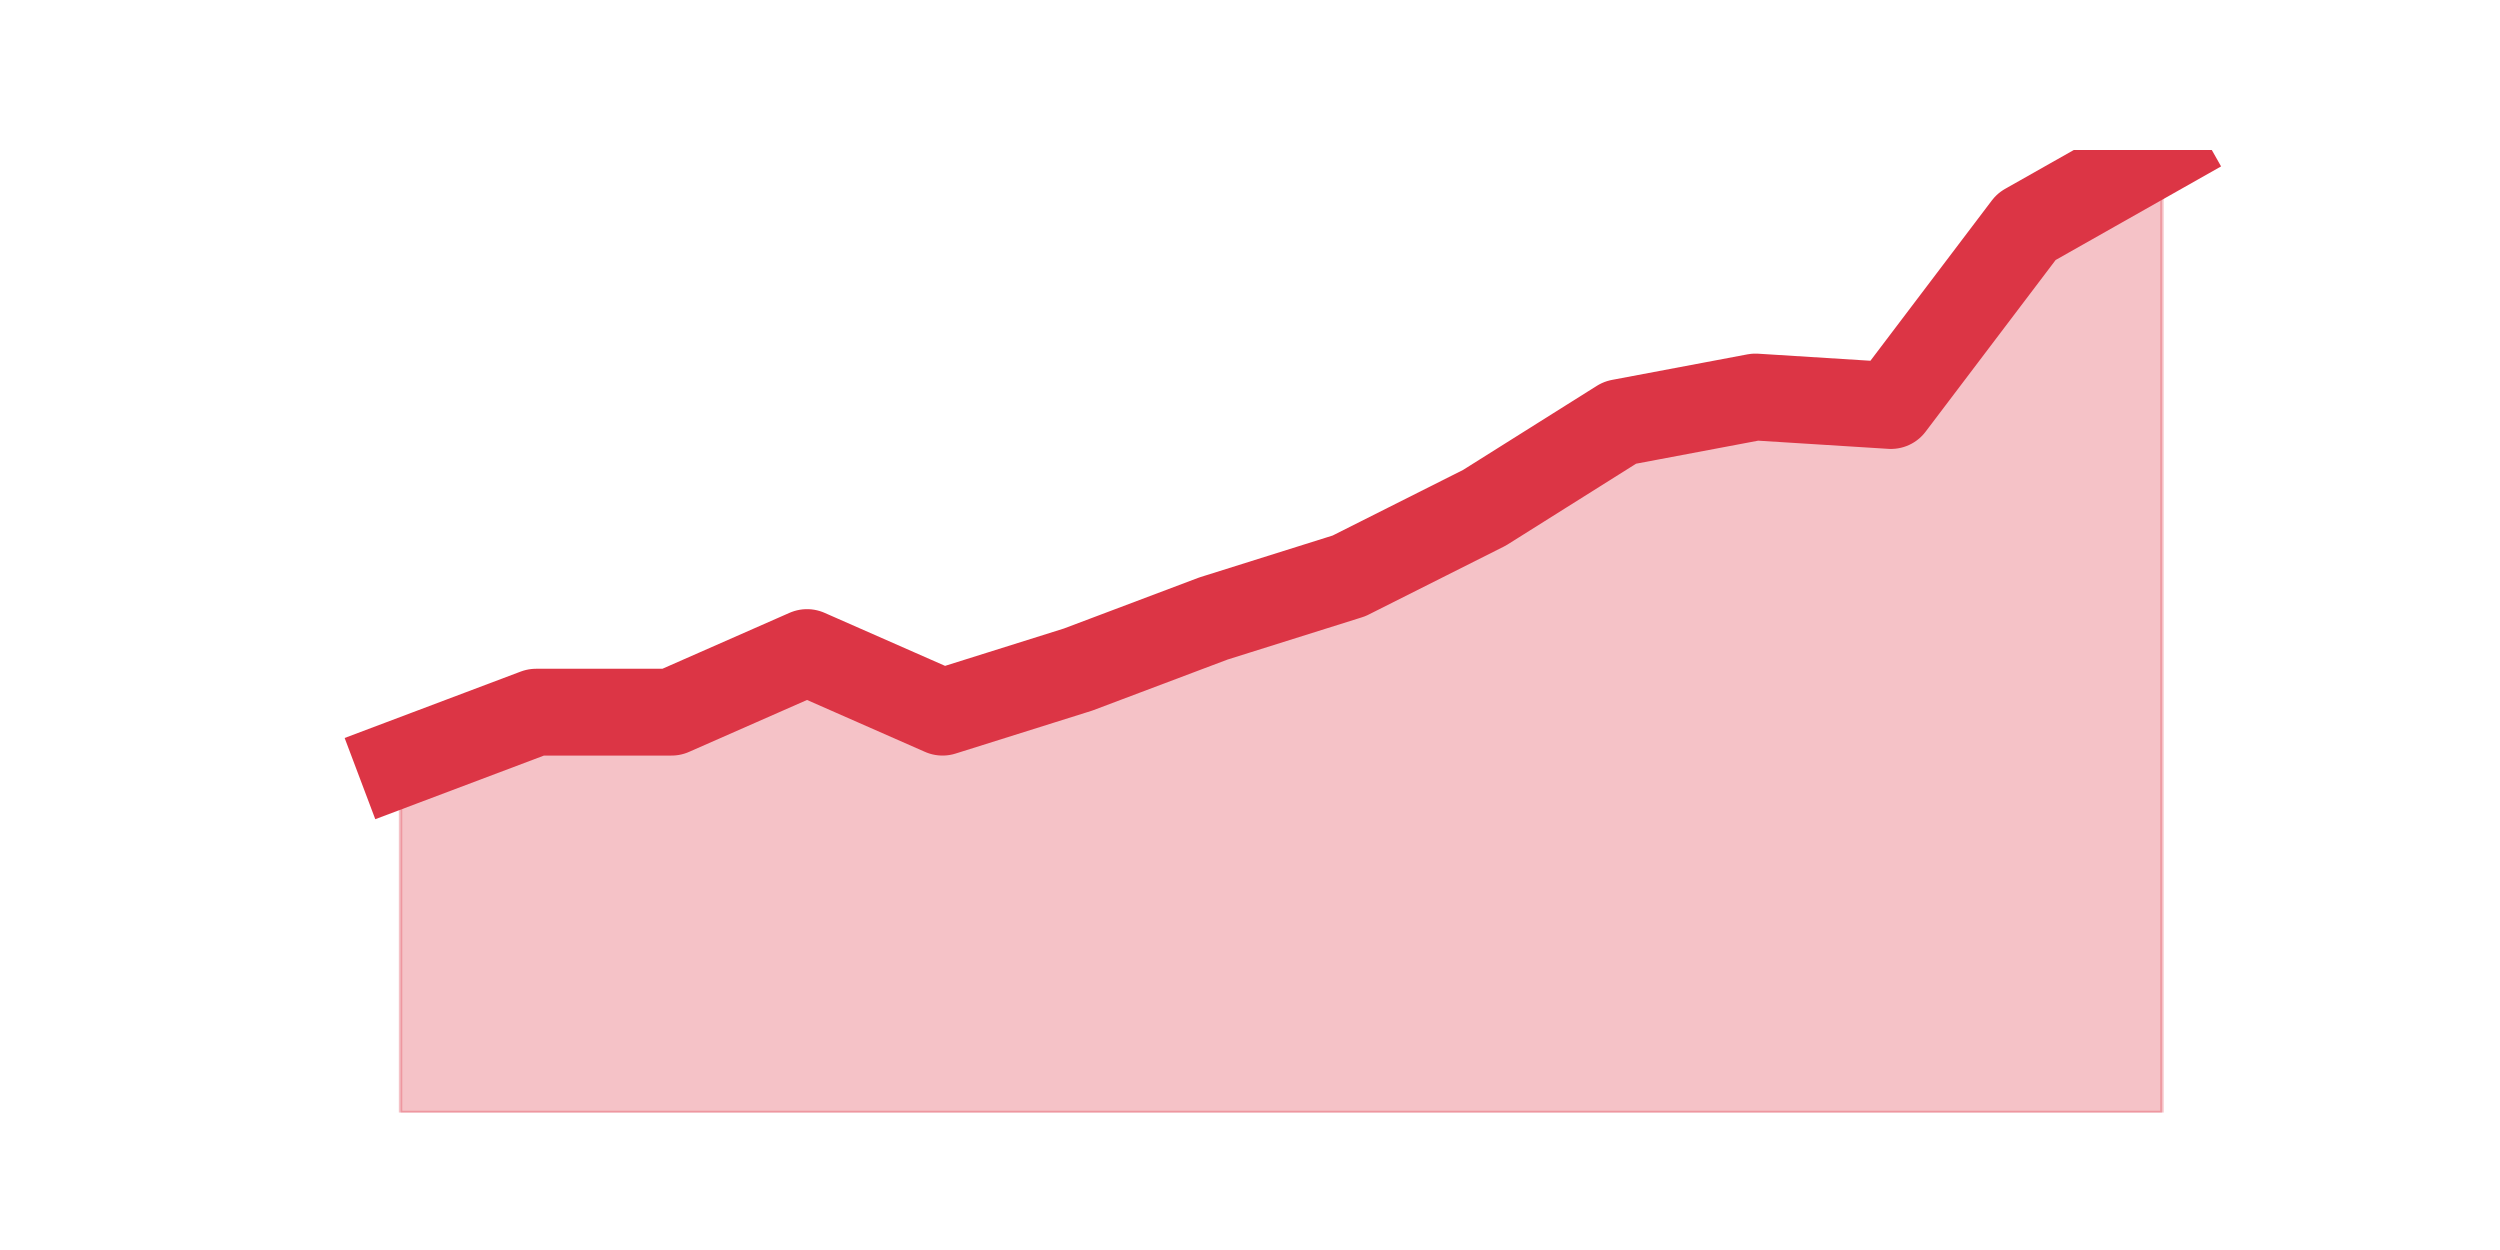
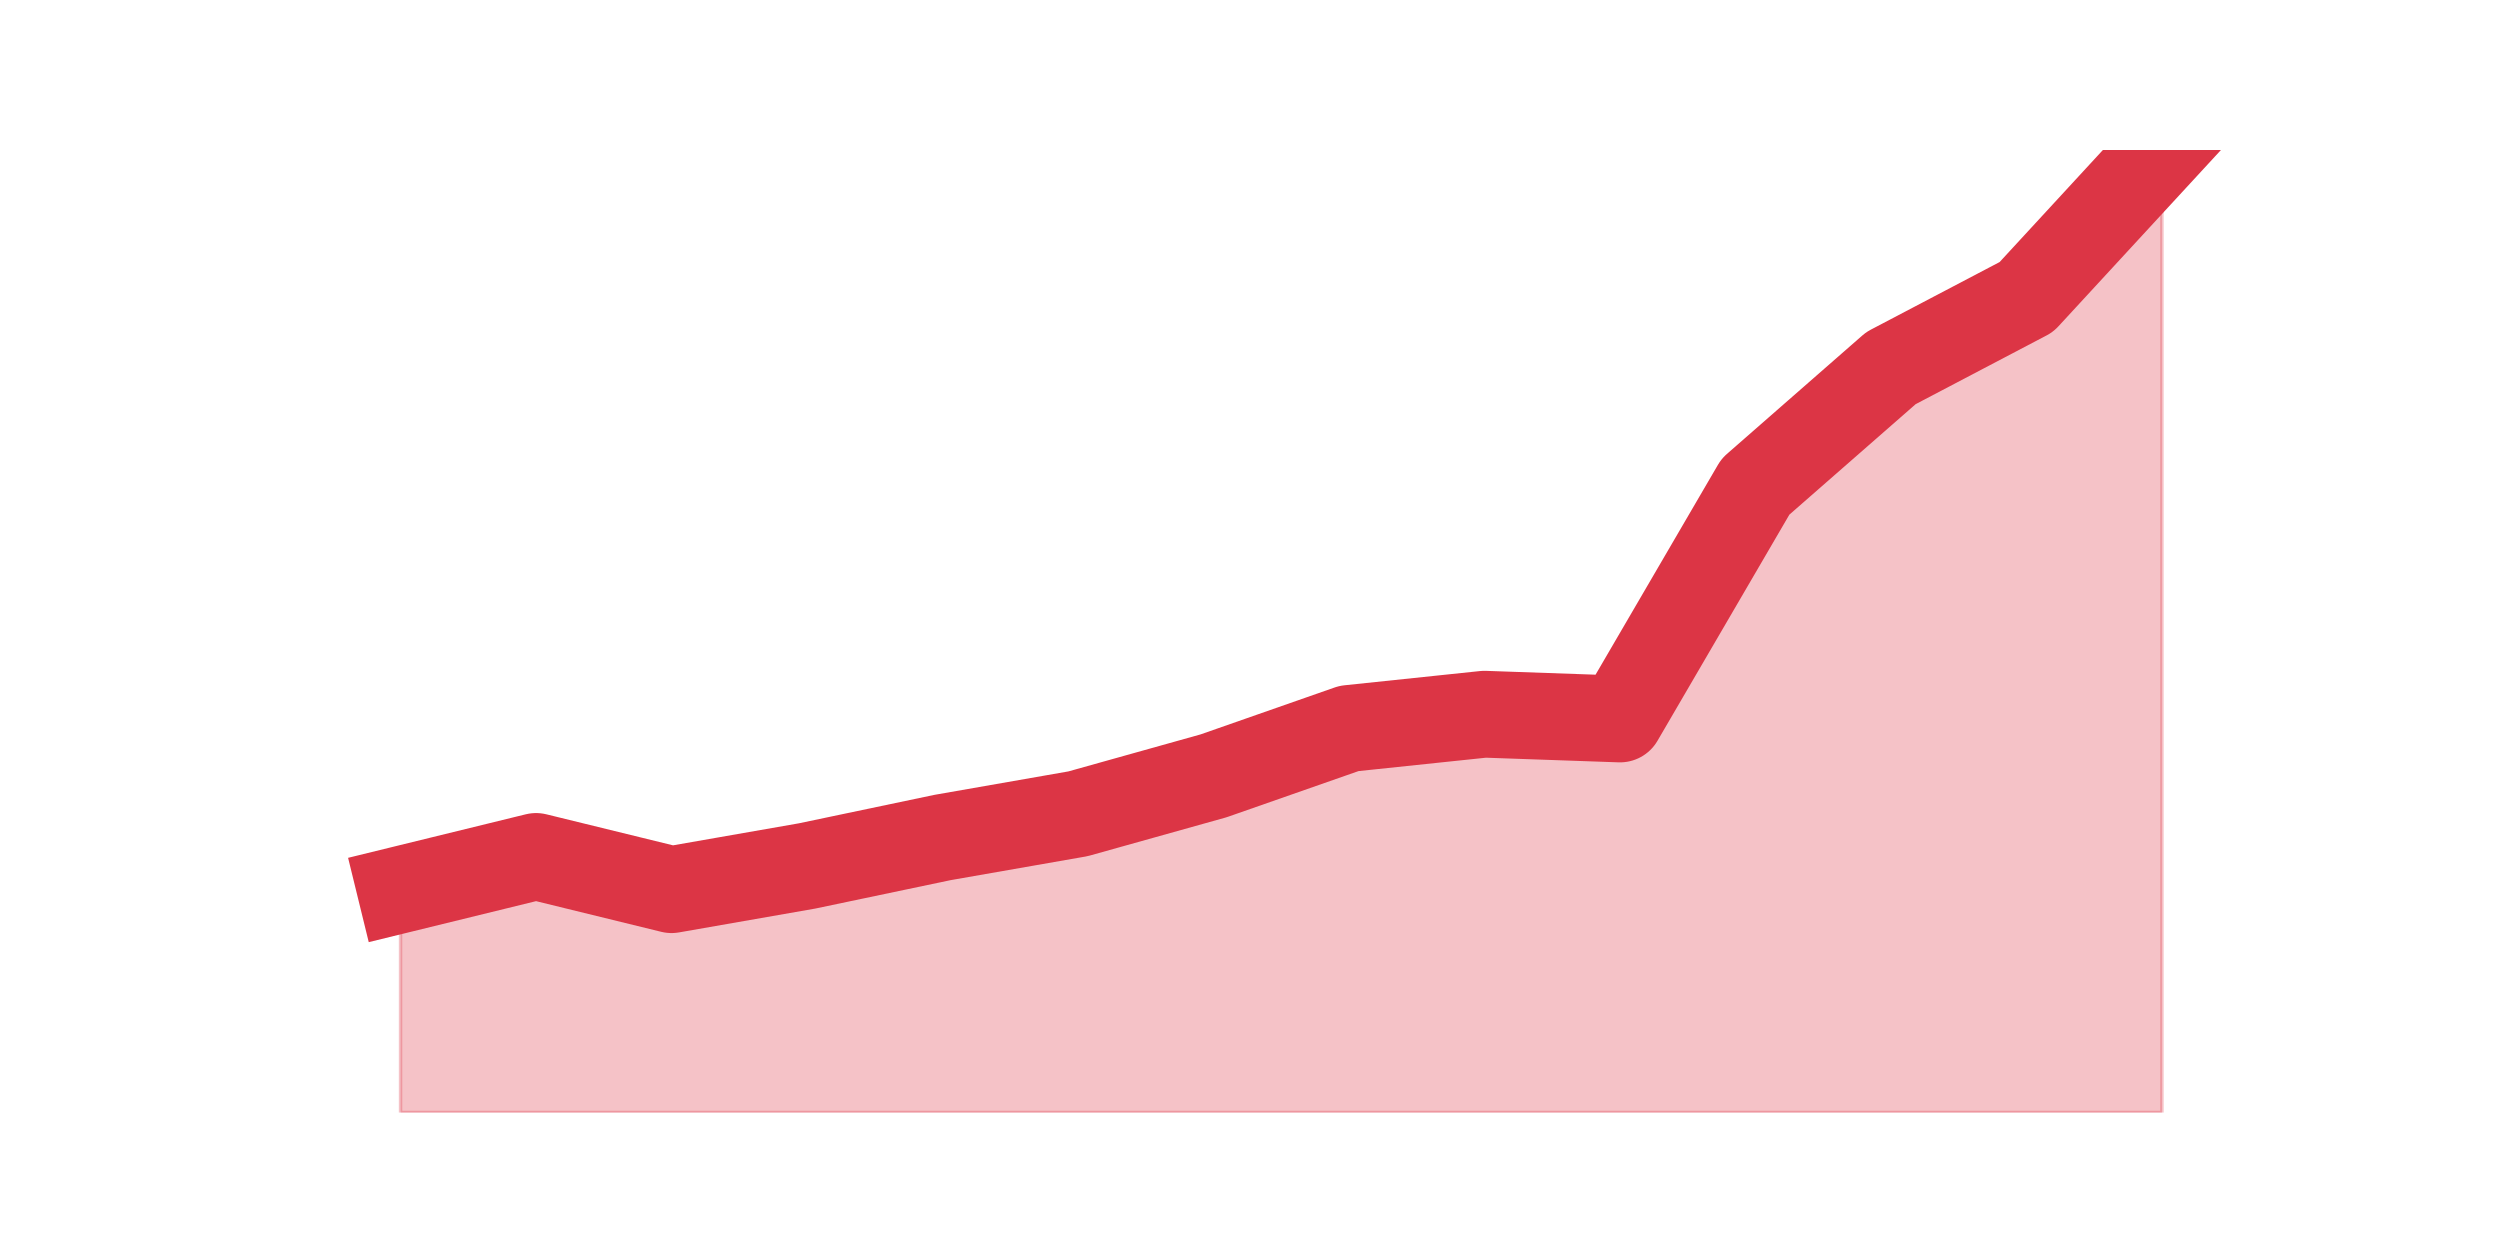
<svg xmlns="http://www.w3.org/2000/svg" xmlns:xlink="http://www.w3.org/1999/xlink" height="360pt" version="1.1" viewBox="0 0 720 360" width="720pt">
  <defs>
    <style type="text/css">*{stroke-linecap:butt;stroke-linejoin:round;}</style>
  </defs>
  <g id="figure_1">
    <g id="patch_1">
      <path d="M 0 360  L 720 360  L 720 0  L 0 0  z " style="fill:none;" />
    </g>
    <g id="axes_1">
      <g id="matplotlib.axis_1" />
      <g id="matplotlib.axis_2" />
      <g id="PolyCollection_1">
        <defs>
-           <path d="M 115.364 -140.177  L 115.364 -39.6  L 154.385 -39.6  L 193.406 -39.6  L 232.427 -39.6  L 271.448 -39.6  L 310.469 -39.6  L 349.49 -39.6  L 388.51 -39.6  L 427.531 -39.6  L 466.552 -39.6  L 505.573 -39.6  L 544.594 -39.6  L 583.615 -39.6  L 622.636 -39.6  L 622.636 -316.8  L 622.636 -316.8  L 583.615 -294.722  L 544.594 -243.207  L 505.573 -245.66  L 466.552 -238.301  L 427.531 -213.77  L 388.51 -194.145  L 349.49 -181.88  L 310.469 -167.161  L 271.448 -154.896  L 232.427 -172.067  L 193.406 -154.896  L 154.385 -154.896  L 115.364 -140.177  z " id="mc125c66a97" style="stroke:#dc3545;stroke-opacity:0.3;" />
+           <path d="M 115.364 -103.779  L 115.364 -39.6  L 154.385 -39.6  L 193.406 -39.6  L 232.427 -39.6  L 271.448 -39.6  L 310.469 -39.6  L 349.49 -39.6  L 388.51 -39.6  L 427.531 -39.6  L 466.552 -39.6  L 505.573 -39.6  L 544.594 -39.6  L 583.615 -39.6  L 622.636 -39.6  L 622.636 -316.8  L 622.636 -316.8  L 583.615 -274.469  L 544.594 -253.986  L 505.573 -219.848  L 466.552 -152.938  L 427.531 -154.303  L 388.51 -150.207  L 349.49 -136.552  L 310.469 -125.628  L 271.448 -118.8  L 232.427 -110.607  L 193.406 -103.779  L 154.385 -113.338  L 115.364 -103.779  z " id="mfc009265f1" style="stroke:#dc3545;stroke-opacity:0.3;" />
        </defs>
-         <g clip-path="url(#p38fb41a135)">
-           <use style="fill:#dc3545;fill-opacity:0.3;stroke:#dc3545;stroke-opacity:0.3;" x="0" xlink:href="#mc125c66a97" y="360" />
+         <g clip-path="url(#p0f9193f59e)">
+           <use style="fill:#dc3545;fill-opacity:0.3;stroke:#dc3545;stroke-opacity:0.3;" x="0" xlink:href="#mfc009265f1" y="360" />
        </g>
      </g>
      <g id="line2d_1">
-         <path clip-path="url(#p38fb41a135)" d="M 115.364 219.823  L 154.385 205.104  L 193.406 205.104  L 232.427 187.933  L 271.448 205.104  L 310.469 192.839  L 349.49 178.12  L 388.51 165.855  L 427.531 146.23  L 466.552 121.699  L 505.573 114.34  L 544.594 116.793  L 583.615 65.278  L 622.636 43.2  " style="fill:none;stroke:#dc3545;stroke-linecap:square;stroke-width:25;" />
+         <path clip-path="url(#p0f9193f59e)" d="M 115.364 256.221  L 154.385 246.662  L 193.406 256.221  L 232.427 249.393  L 271.448 241.2  L 310.469 234.372  L 349.49 223.448  L 388.51 209.793  L 427.531 205.697  L 466.552 207.062  L 505.573 140.152  L 544.594 106.014  L 583.615 85.531  L 622.636 43.2  " style="fill:none;stroke:#dc3545;stroke-linecap:square;stroke-width:25;" />
      </g>
    </g>
  </g>
  <defs>
-     <clipPath id="p38fb41a135">
+     <clipPath id="p0f9193f59e">
      <rect height="277.2" width="558" x="90" y="43.2" />
    </clipPath>
  </defs>
</svg>
